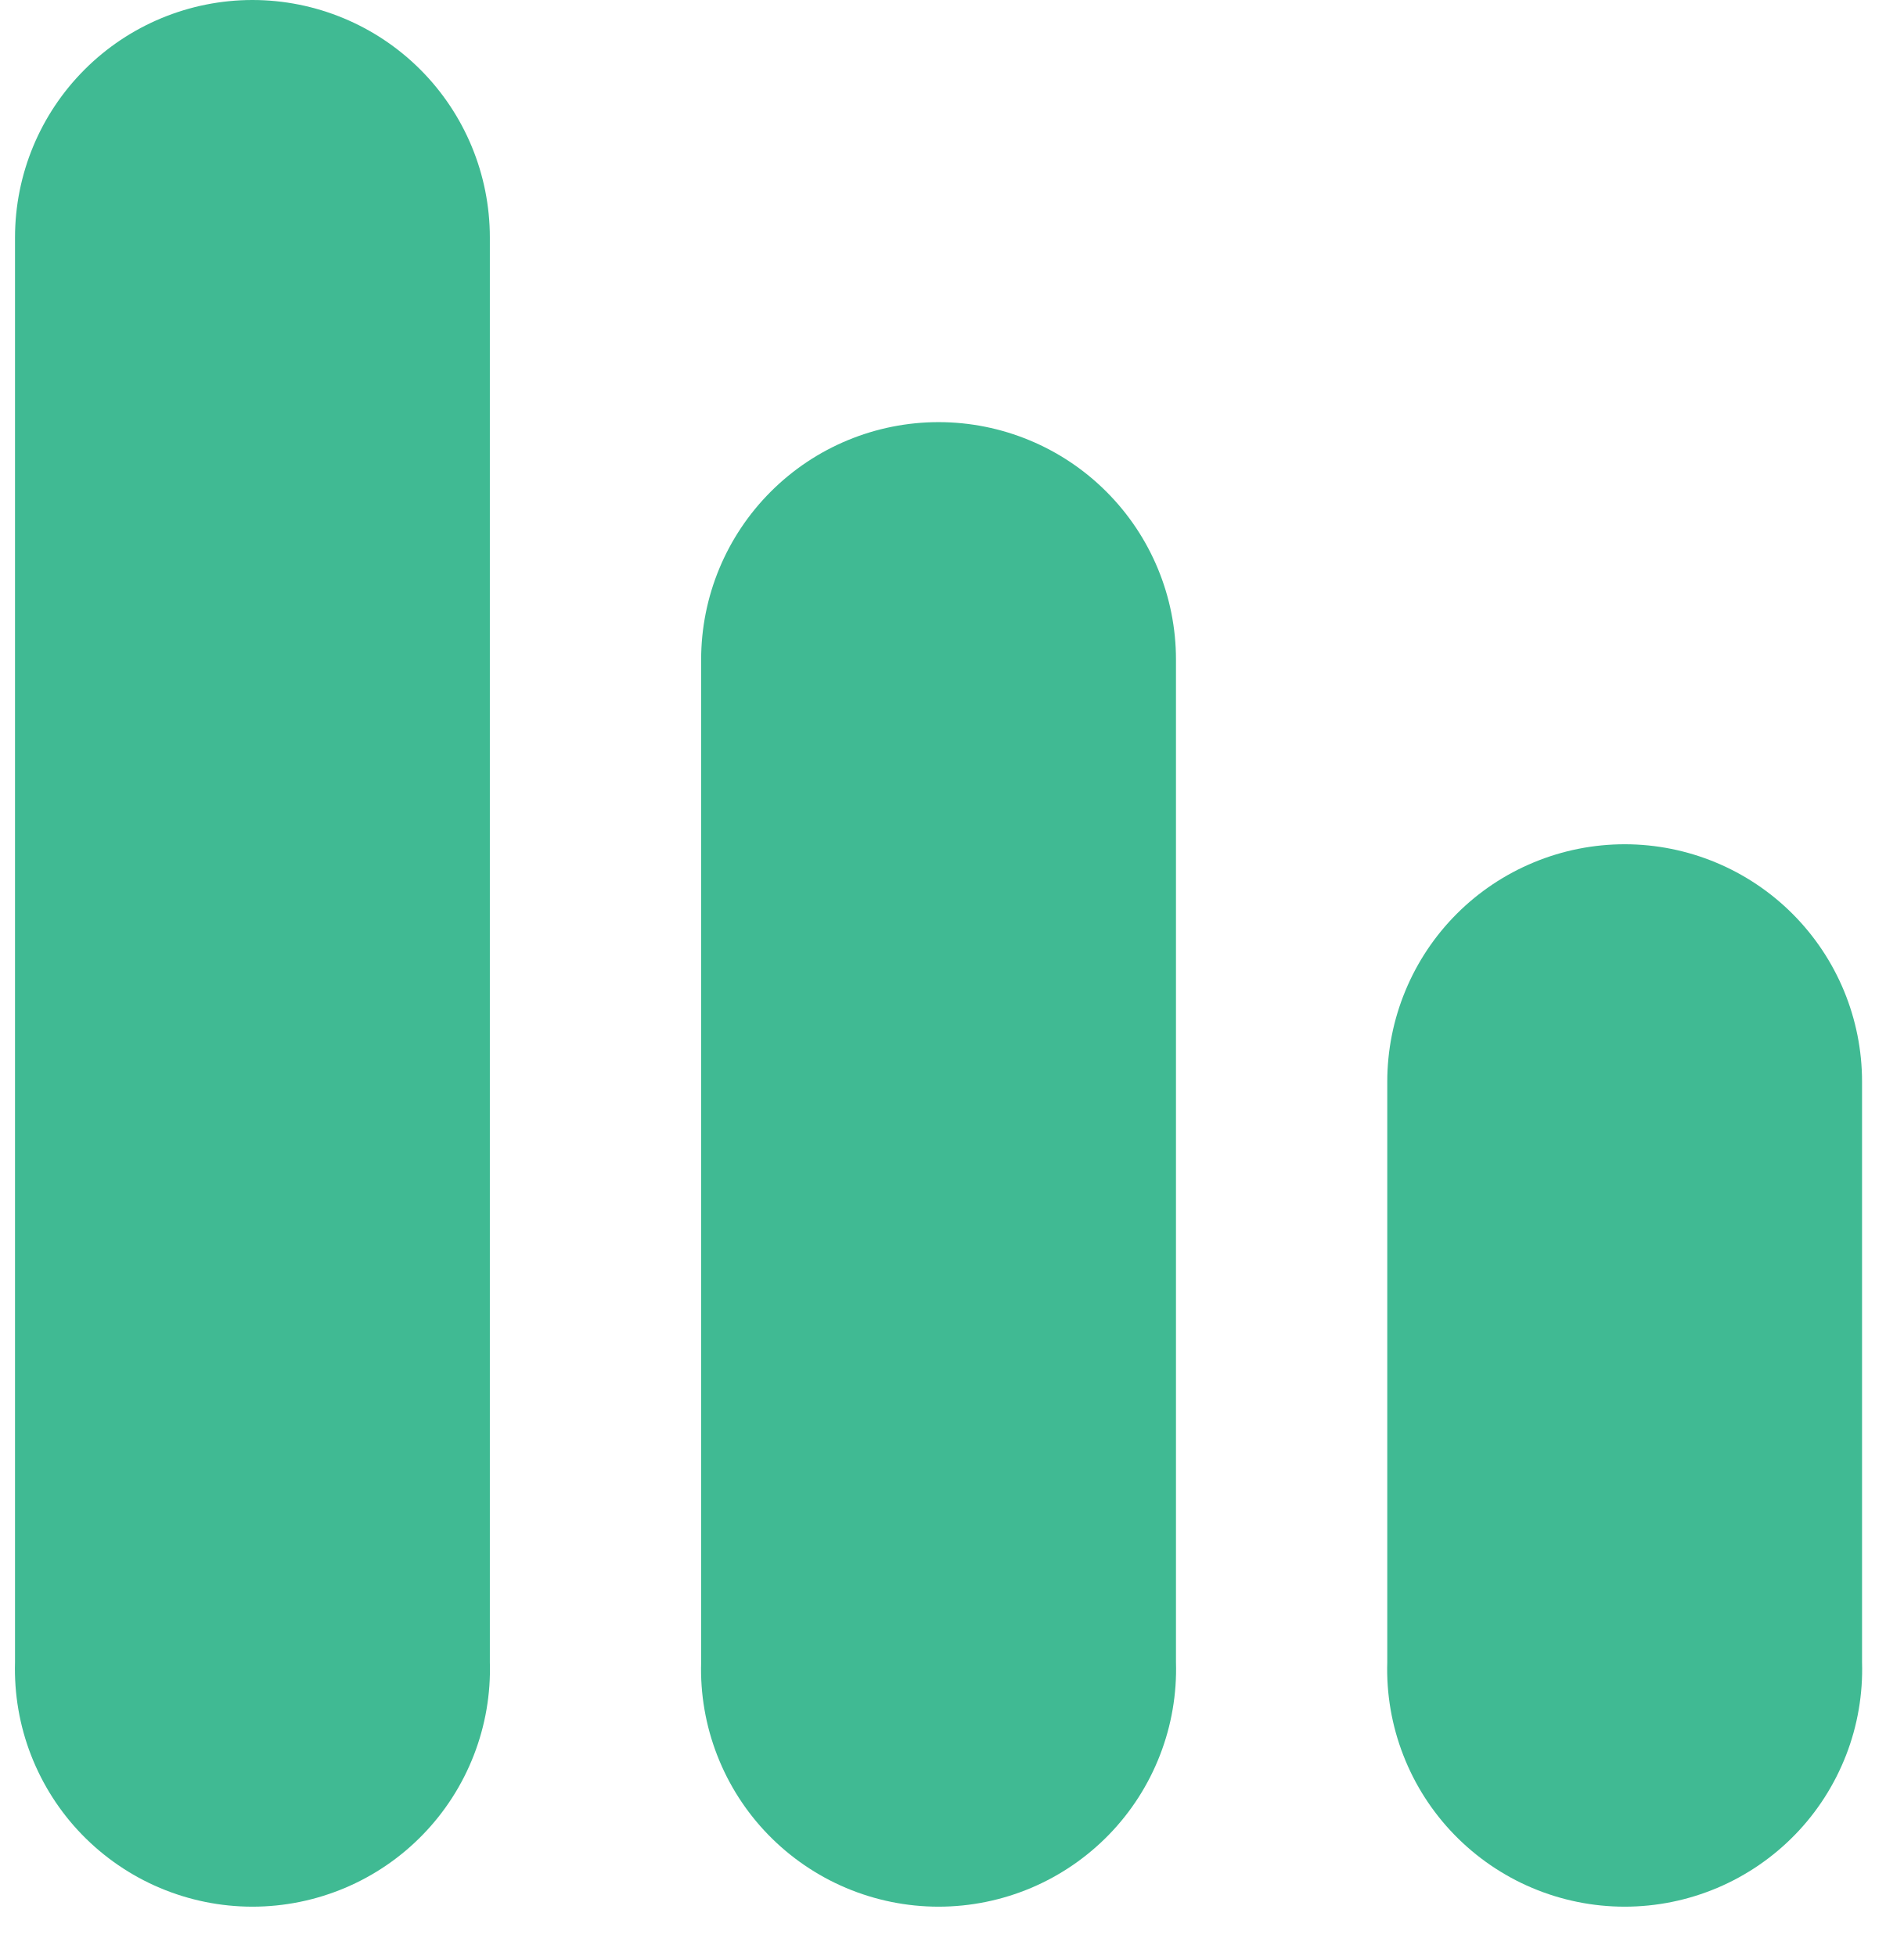
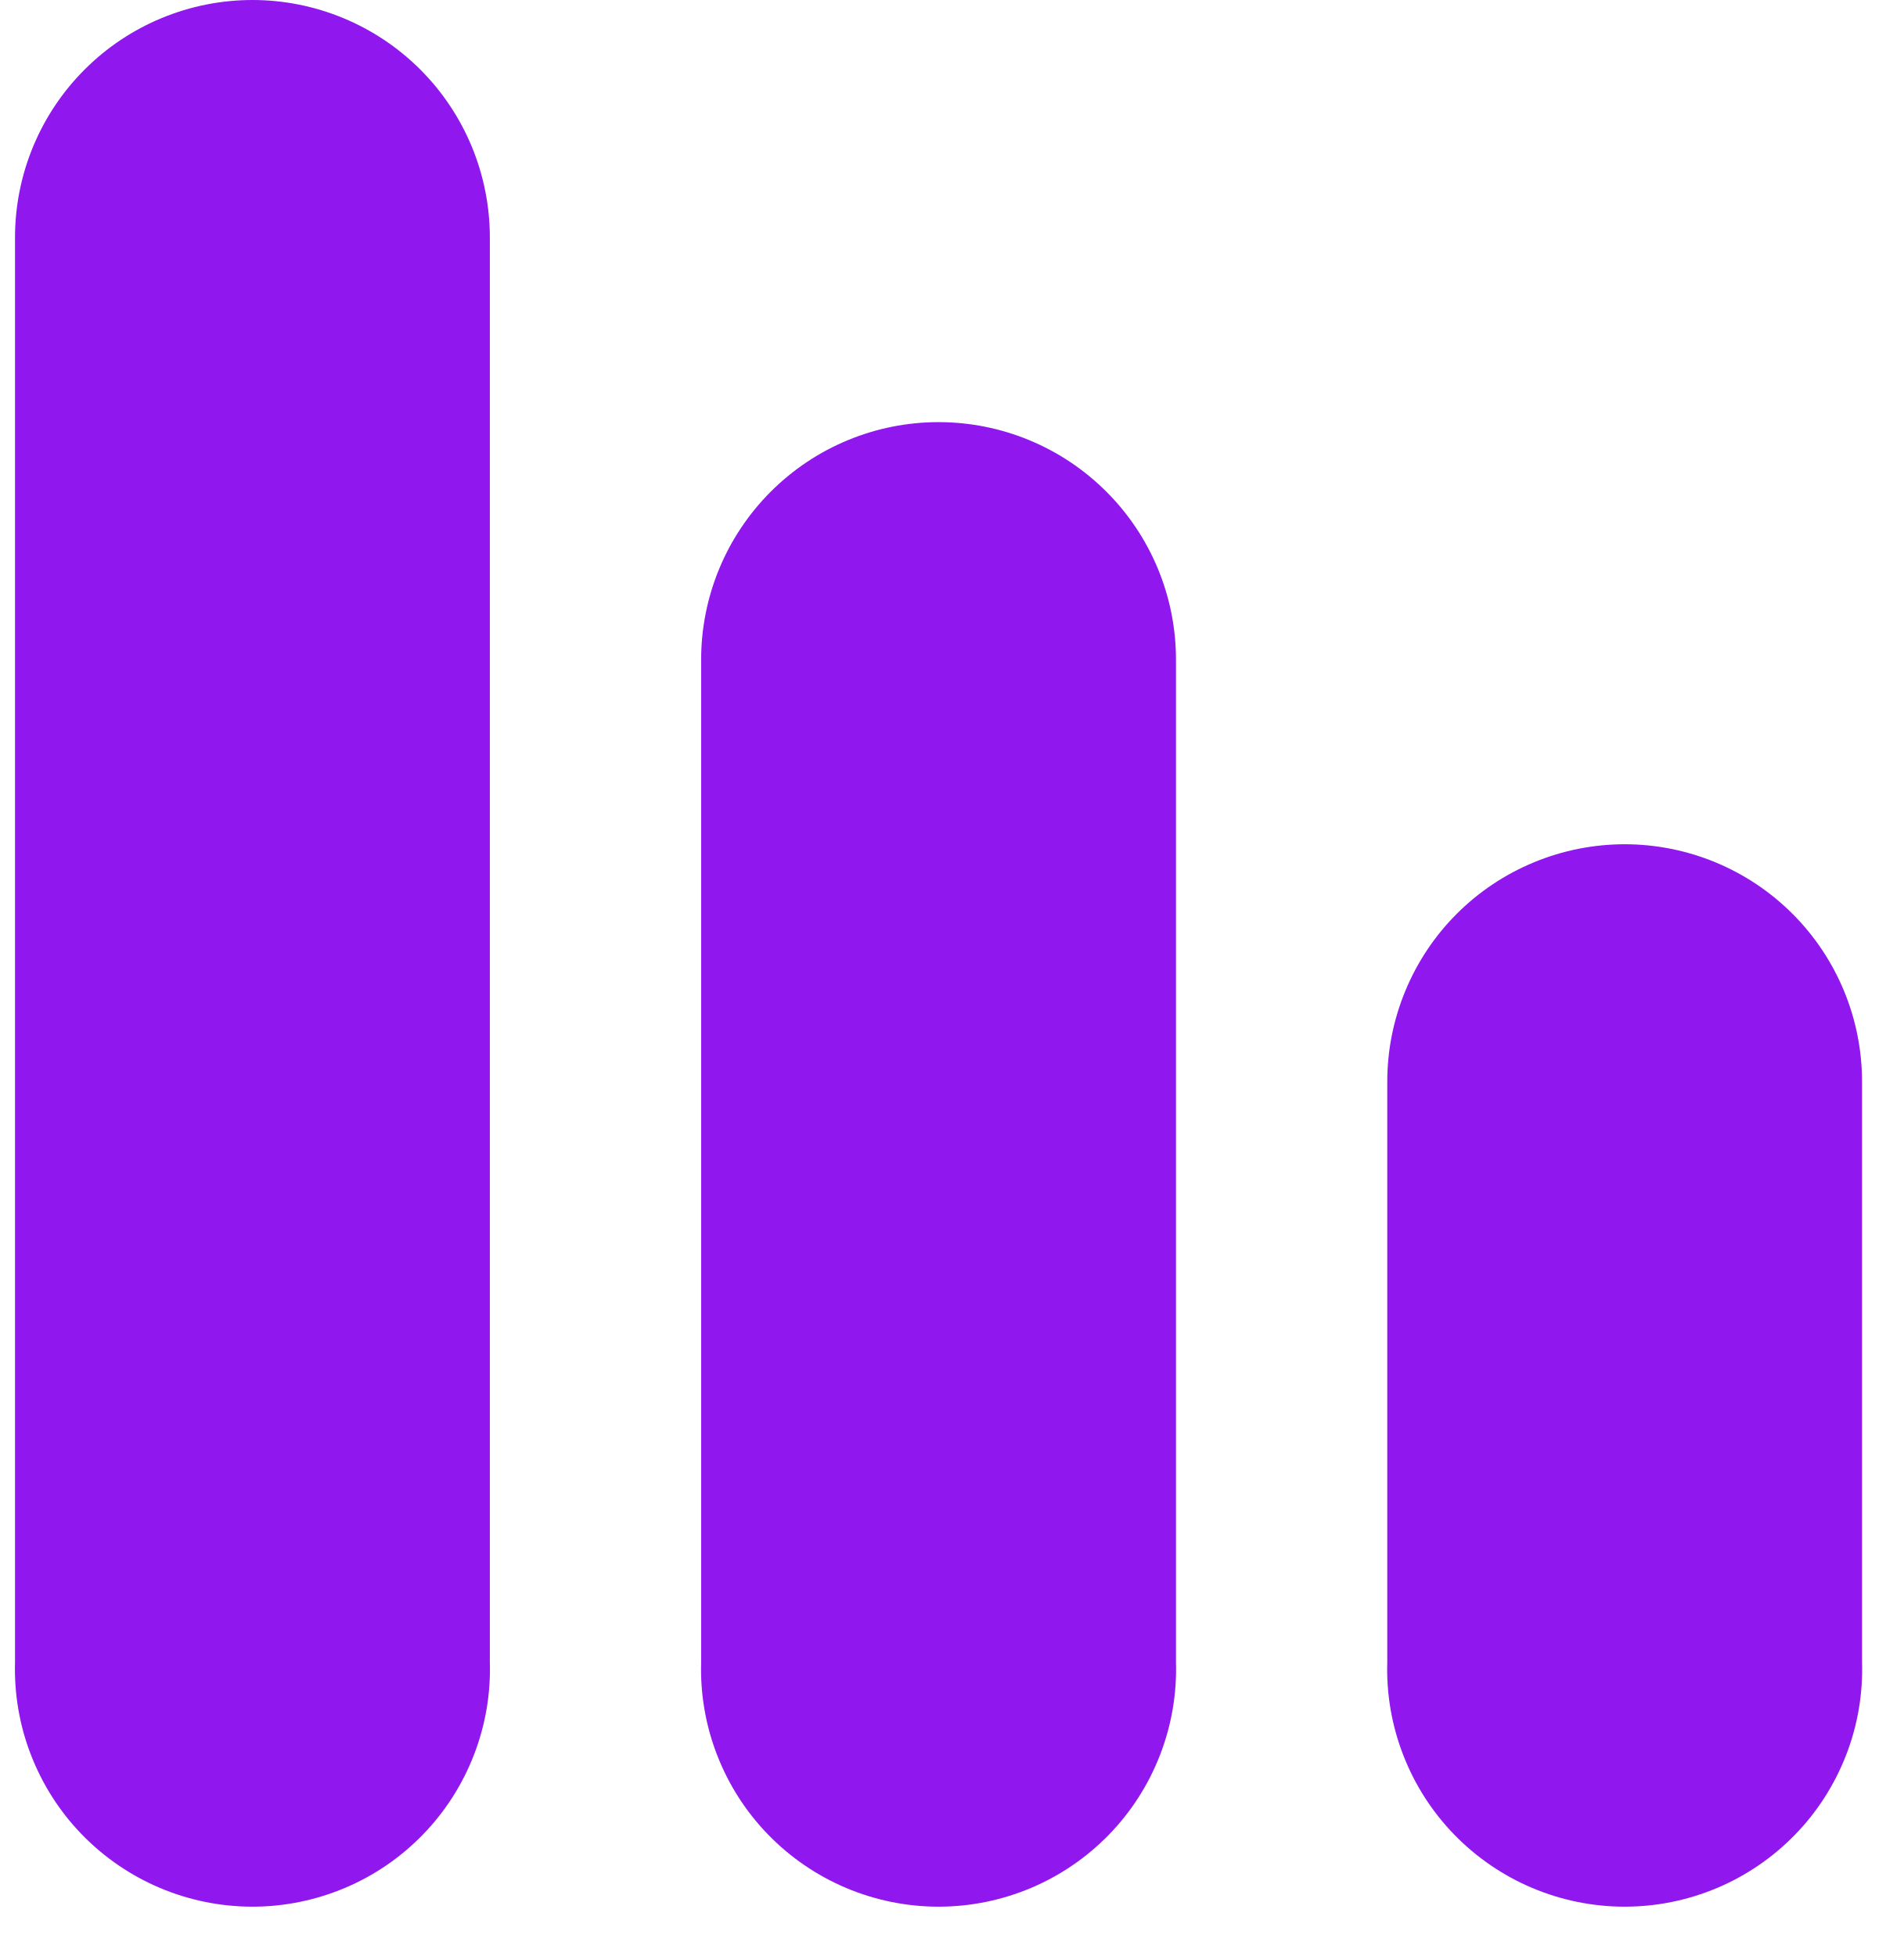
<svg xmlns="http://www.w3.org/2000/svg" width="36" height="37" viewBox="0 0 36 37" fill="none">
-   <path d="M4.776 0C5.967 0.001 7.108 0.475 7.95 1.317C8.791 2.159 9.264 3.301 9.264 4.492V31.442C9.282 32.042 9.179 32.641 8.961 33.201C8.744 33.761 8.416 34.273 7.997 34.704C7.579 35.135 7.078 35.478 6.524 35.712C5.97 35.946 5.375 36.067 4.774 36.067C4.173 36.067 3.578 35.946 3.024 35.712C2.471 35.478 1.97 35.135 1.551 34.704C1.132 34.273 0.805 33.761 0.587 33.201C0.369 32.641 0.267 32.042 0.284 31.442V4.492C0.284 3.3 0.758 2.158 1.6 1.316C2.442 0.473 3.585 0 4.776 0ZM17.752 7.985C18.943 7.986 20.084 8.46 20.925 9.302C21.767 10.144 22.24 11.286 22.24 12.477V31.442C22.258 32.042 22.155 32.641 21.937 33.201C21.72 33.761 21.392 34.273 20.973 34.704C20.554 35.135 20.053 35.478 19.5 35.712C18.946 35.946 18.351 36.067 17.75 36.067C17.149 36.067 16.554 35.946 16 35.712C15.447 35.478 14.946 35.135 14.527 34.704C14.108 34.273 13.78 33.761 13.563 33.201C13.345 32.641 13.242 32.042 13.26 31.442V12.477C13.26 11.286 13.734 10.143 14.576 9.301C15.418 8.458 16.561 7.985 17.752 7.985ZM30.728 15.97C31.918 15.971 33.06 16.445 33.901 17.287C34.743 18.13 35.215 19.271 35.215 20.462V31.442C35.233 32.042 35.131 32.641 34.913 33.201C34.695 33.761 34.368 34.273 33.949 34.704C33.53 35.135 33.029 35.478 32.476 35.712C31.922 35.946 31.327 36.067 30.726 36.067C30.125 36.067 29.53 35.946 28.976 35.712C28.422 35.478 27.922 35.135 27.503 34.704C27.084 34.273 26.756 33.761 26.539 33.201C26.321 32.641 26.218 32.042 26.236 31.442V20.462C26.236 19.872 26.352 19.288 26.578 18.743C26.803 18.198 27.134 17.702 27.551 17.285C27.968 16.868 28.464 16.537 29.009 16.312C29.554 16.086 30.138 15.97 30.728 15.97Z" fill="#40BA93" />
+   <path d="M4.776 0C5.967 0.001 7.108 0.475 7.95 1.317C8.791 2.159 9.264 3.301 9.264 4.492V31.442C9.282 32.042 9.179 32.641 8.961 33.201C8.744 33.761 8.416 34.273 7.997 34.704C7.579 35.135 7.078 35.478 6.524 35.712C5.97 35.946 5.375 36.067 4.774 36.067C4.173 36.067 3.578 35.946 3.024 35.712C2.471 35.478 1.97 35.135 1.551 34.704C1.132 34.273 0.805 33.761 0.587 33.201C0.369 32.641 0.267 32.042 0.284 31.442V4.492C0.284 3.3 0.758 2.158 1.6 1.316C2.442 0.473 3.585 0 4.776 0ZM17.752 7.985C18.943 7.986 20.084 8.46 20.925 9.302C21.767 10.144 22.24 11.286 22.24 12.477V31.442C22.258 32.042 22.155 32.641 21.937 33.201C21.72 33.761 21.392 34.273 20.973 34.704C20.554 35.135 20.053 35.478 19.5 35.712C18.946 35.946 18.351 36.067 17.75 36.067C17.149 36.067 16.554 35.946 16 35.712C15.447 35.478 14.946 35.135 14.527 34.704C14.108 34.273 13.78 33.761 13.563 33.201C13.345 32.641 13.242 32.042 13.26 31.442V12.477C13.26 11.286 13.734 10.143 14.576 9.301C15.418 8.458 16.561 7.985 17.752 7.985ZM30.728 15.97C31.918 15.971 33.06 16.445 33.901 17.287C34.743 18.13 35.215 19.271 35.215 20.462V31.442C35.233 32.042 35.131 32.641 34.913 33.201C34.695 33.761 34.368 34.273 33.949 34.704C33.53 35.135 33.029 35.478 32.476 35.712C31.922 35.946 31.327 36.067 30.726 36.067C30.125 36.067 29.53 35.946 28.976 35.712C28.422 35.478 27.922 35.135 27.503 34.704C27.084 34.273 26.756 33.761 26.539 33.201C26.321 32.641 26.218 32.042 26.236 31.442V20.462C26.236 19.872 26.352 19.288 26.578 18.743C26.803 18.198 27.134 17.702 27.551 17.285C27.968 16.868 28.464 16.537 29.009 16.312C29.554 16.086 30.138 15.97 30.728 15.97Z" fill="#9018EE" />
</svg>
